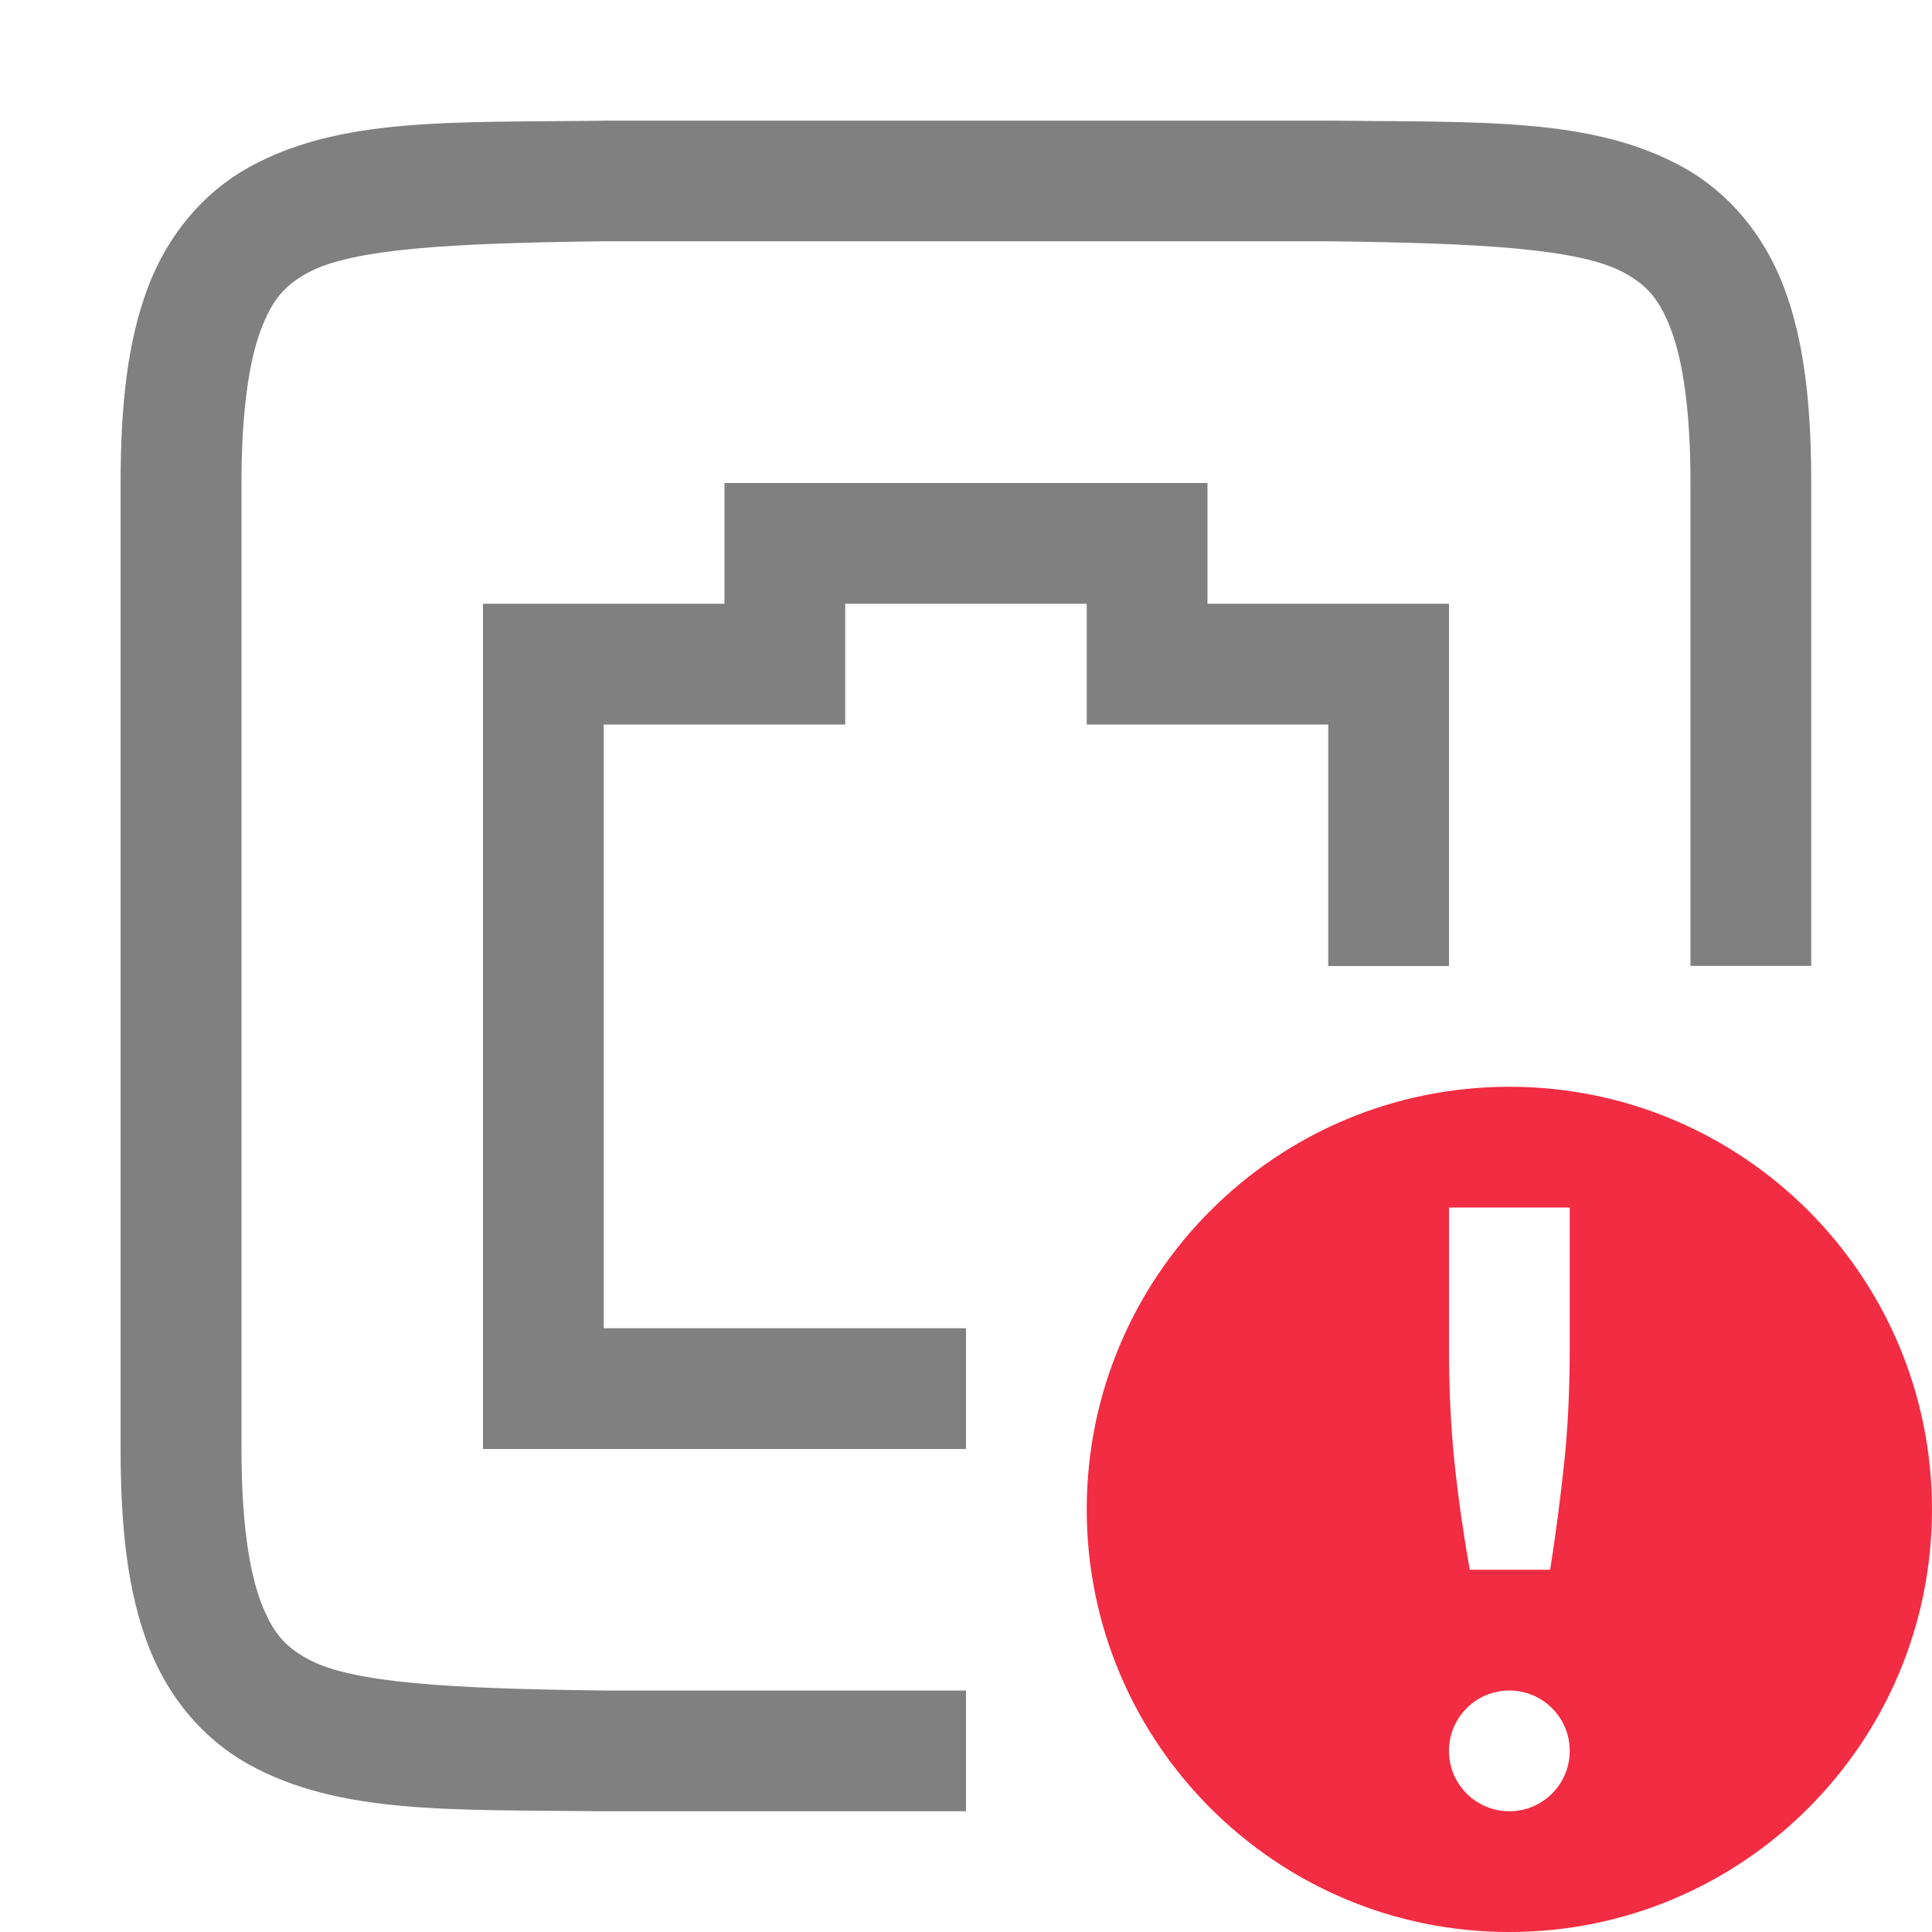
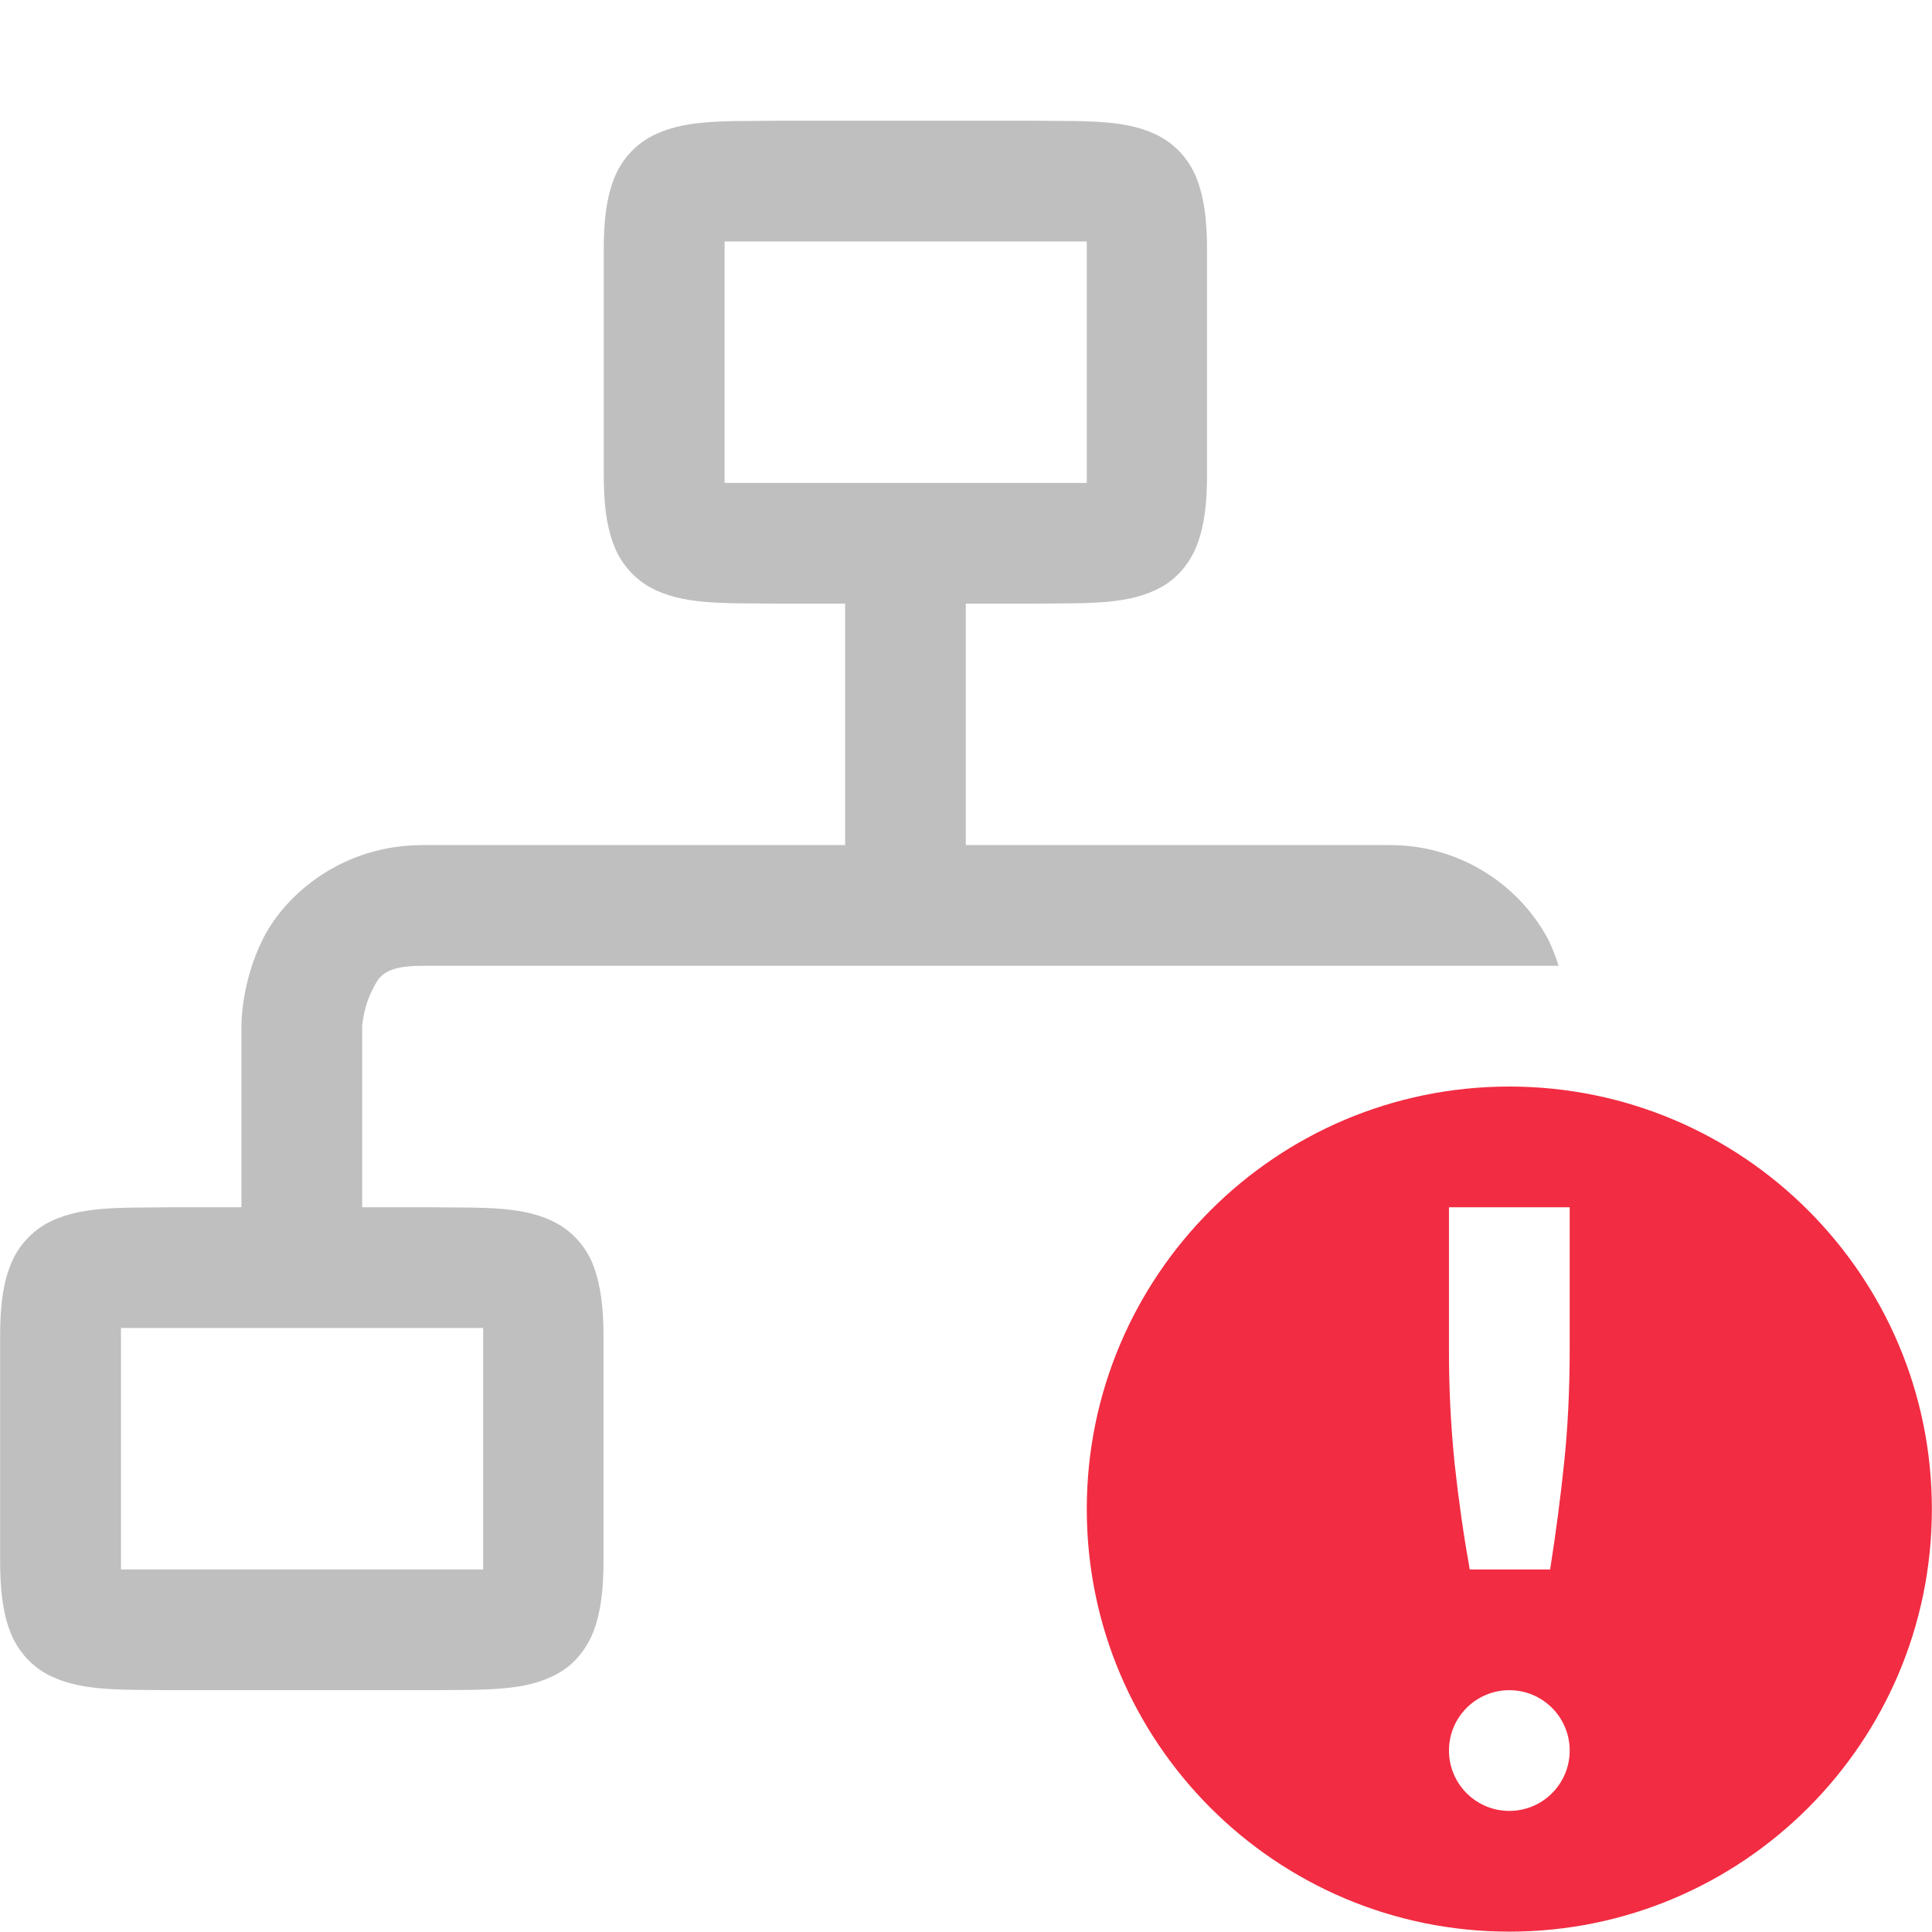
- <svg xmlns="http://www.w3.org/2000/svg" xmlns:ns1="http://www.openswatchbook.org/uri/2009/osb" height="16" id="svg7384" version="1.1" width="16">
-   <defs id="defs7386">
-     <linearGradient id="linearGradient5606" ns1:paint="solid">
-       <stop id="stop5608" offset="0" style="stop-color:#000000;stop-opacity:1;" />
-     </linearGradient>
-     <linearGradient id="linearGradient4526" ns1:paint="solid">
-       <stop id="stop4528" offset="0" style="stop-color:#ffffff;stop-opacity:1;" />
-     </linearGradient>
-   </defs>
-   <g id="layer9" label="status" style="display:inline" transform="translate(-933.0002,207.0001)">
-     <path d="m 937.994,-206 c -1.258,0.015 -2.179,-0.031 -2.932,0.385 -0.376,0.208 -0.673,0.559 -0.838,0.998 -0.165,0.439 -0.225,0.96 -0.225,1.617 v 8 c 0,0.658 0.06,1.179 0.225,1.617 0.165,0.439 0.461,0.788 0.838,0.996 0.753,0.415 1.673,0.372 2.932,0.387 h 0.004 3.002 v -1 h -2.994 -0.006 c -1.26,-0.015 -2.087,-0.06 -2.453,-0.262 -0.183,-0.101 -0.289,-0.213 -0.387,-0.473 -0.098,-0.26 -0.16,-0.673 -0.16,-1.266 v -8 c 0,-0.592 0.063,-1.006 0.16,-1.266 0.098,-0.26 0.203,-0.371 0.387,-0.473 0.367,-0.202 1.195,-0.247 2.459,-0.262 h 5.994 c 1.26,0.015 2.087,0.06 2.453,0.262 0.183,0.101 0.289,0.213 0.387,0.473 0.098,0.26 0.16,0.673 0.16,1.266 v 4 h 1 v -4 c 0,-0.658 -0.06,-1.179 -0.225,-1.617 -0.165,-0.439 -0.461,-0.79 -0.838,-0.998 -0.753,-0.415 -1.673,-0.37 -2.932,-0.385 h -0.004 -6.004 z m 1.006,3 v 1 h -2 v 7 h 4 v -1 h -3 v -5 h 2 v -1 h 2 v 1 h 2 v 2 h 1 v -3 h -2 v -1 z" id="path8038" style="color:#000000;font-style:normal;font-variant:normal;font-weight:normal;font-stretch:normal;font-size:medium;line-height:normal;font-family:sans-serif;font-variant-ligatures:normal;font-variant-position:normal;font-variant-caps:normal;font-variant-numeric:normal;font-variant-alternates:normal;font-feature-settings:normal;text-indent:0;text-align:start;text-decoration:none;text-decoration-line:none;text-decoration-style:solid;text-decoration-color:#000000;letter-spacing:normal;word-spacing:normal;text-transform:none;writing-mode:lr-tb;direction:ltr;text-orientation:mixed;baseline-shift:baseline;text-anchor:start;white-space:normal;shape-padding:0;clip-rule:nonzero;display:inline;overflow:visible;visibility:visible;opacity:1;isolation:auto;mix-blend-mode:normal;color-interpolation:sRGB;color-interpolation-filters:linearRGB;solid-color:#000000;solid-opacity:1;fill:#808080;fill-opacity:1;fill-rule:nonzero;stroke:none;stroke-width:4;stroke-linecap:butt;stroke-linejoin:miter;stroke-miterlimit:4;stroke-dasharray:none;stroke-dashoffset:0;stroke-opacity:1;marker:none;color-rendering:auto;image-rendering:auto;shape-rendering:auto;text-rendering:auto;enable-background:accumulate" />
-     <path class="error" d="m 945.5,-198 a 3.5,3.5 0 0 0 -3.5,3.5 3.5,3.5 0 0 0 3.5,3.5 3.5,3.5 0 0 0 3.5,-3.5 3.5,3.5 0 0 0 -3.5,-3.5 z m -0.5,1 h 1 v 1.168 c 0,0.349 -0.016,0.667 -0.047,0.957 -0.031,0.29 -0.069,0.581 -0.115,0.875 h -0.666 c -0.052,-0.294 -0.094,-0.585 -0.125,-0.875 -0.031,-0.294 -0.047,-0.613 -0.047,-0.957 z m 0.5,4 a 0.5,0.5 0 0 1 0.5,0.5 0.5,0.5 0 0 1 -0.5,0.5 0.5,0.5 0 0 1 -0.5,-0.5 0.5,0.5 0 0 1 0.5,-0.5 z" id="path8050" style="color:#000000;display:inline;overflow:visible;visibility:visible;opacity:1;fill:#f22c42;fill-opacity:1;fill-rule:nonzero;stroke:none;stroke-width:1;stroke-linecap:round;stroke-linejoin:miter;stroke-miterlimit:4;stroke-dasharray:none;stroke-dashoffset:0;stroke-opacity:1;marker:none;enable-background:accumulate" />
+ <svg xmlns="http://www.w3.org/2000/svg" height="16" width="16.003">
+   <g transform="translate(-1152.998 207)">
+     <path color="#000" d="M1159.426-206c-.45.005-.778-.012-1.047.137a.676.676 0 0 0-.3.357c-.06.157-.08.343-.08.578v1.858c0 .235.021.42.08.576a.677.677 0 0 0 .3.357c.269.148.597.132 1.047.137h.572v2h-3.5c-.666 0-1.137.408-1.322.777-.185.37-.178.723-.178.723v1.5h-.572c-.45.005-.778-.012-1.047.137a.676.676 0 0 0-.3.357c-.06.157-.08.343-.08.578v1.858c0 .235.021.42.08.576a.677.677 0 0 0 .3.357c.269.148.597.132 1.047.137h2.144c.45-.005.779.012 1.047-.137.135-.074.24-.2.3-.357.058-.157.08-.341.08-.576v-1.858c0-.235-.022-.421-.08-.578a.673.673 0 0 0-.3-.357c-.268-.15-.597-.132-1.046-.137h-.573v-1.5s.01-.145.072-.275c.065-.131.094-.225.428-.225h9.41a1.548 1.548 0 0 0-.088-.223 1.485 1.485 0 0 0-1.322-.777h-3.5v-2h.572c.45-.005.778.012 1.047-.137.134-.074.24-.2.299-.357.059-.157.08-.341.08-.576v-1.858c0-.235-.021-.421-.08-.578a.673.673 0 0 0-.299-.357c-.269-.15-.597-.132-1.047-.137zm-.426 1h3v2h-3zm-5 9h3v2h-3z" fill="gray" font-family="sans-serif" font-weight="400" opacity=".5" overflow="visible" style="line-height:normal;font-variant-ligatures:normal;font-variant-position:normal;font-variant-caps:normal;font-variant-numeric:normal;font-variant-alternates:normal;font-feature-settings:normal;text-indent:0;text-align:start;text-decoration-line:none;text-decoration-style:solid;text-decoration-color:#000;text-transform:none;text-orientation:mixed;shape-padding:0;isolation:auto;mix-blend-mode:normal;marker:none" white-space="normal" />
+     <path class="error" color="#000" d="M1165.5-198a3.5 3.5 0 0 0-3.5 3.5 3.5 3.5 0 0 0 3.5 3.5 3.5 3.5 0 0 0 3.5-3.5 3.5 3.5 0 0 0-3.5-3.5zm-.5 1h1v1.168c0 .348-.016.667-.047.957-.03.29-.069.581-.115.875h-.666a12.898 12.898 0 0 1-.125-.875 9.146 9.146 0 0 1-.047-.957zm.5 4a.5.5 0 0 1 .5.5.5.5 0 0 1-.5.5.5.5 0 0 1-.5-.5.5.5 0 0 1 .5-.5z" fill="#f22c42" overflow="visible" style="marker:none" />
  </g>
-   <g id="layer2" transform="translate(-692,-159.9999)" />
-   <g id="layer3" style="display:inline" transform="translate(-692,-159.9999)" />
-   <g id="g6217" transform="translate(-692,-159.9999)" />
-   <g id="layer1" transform="translate(-692,-159.9999)" />
</svg>
